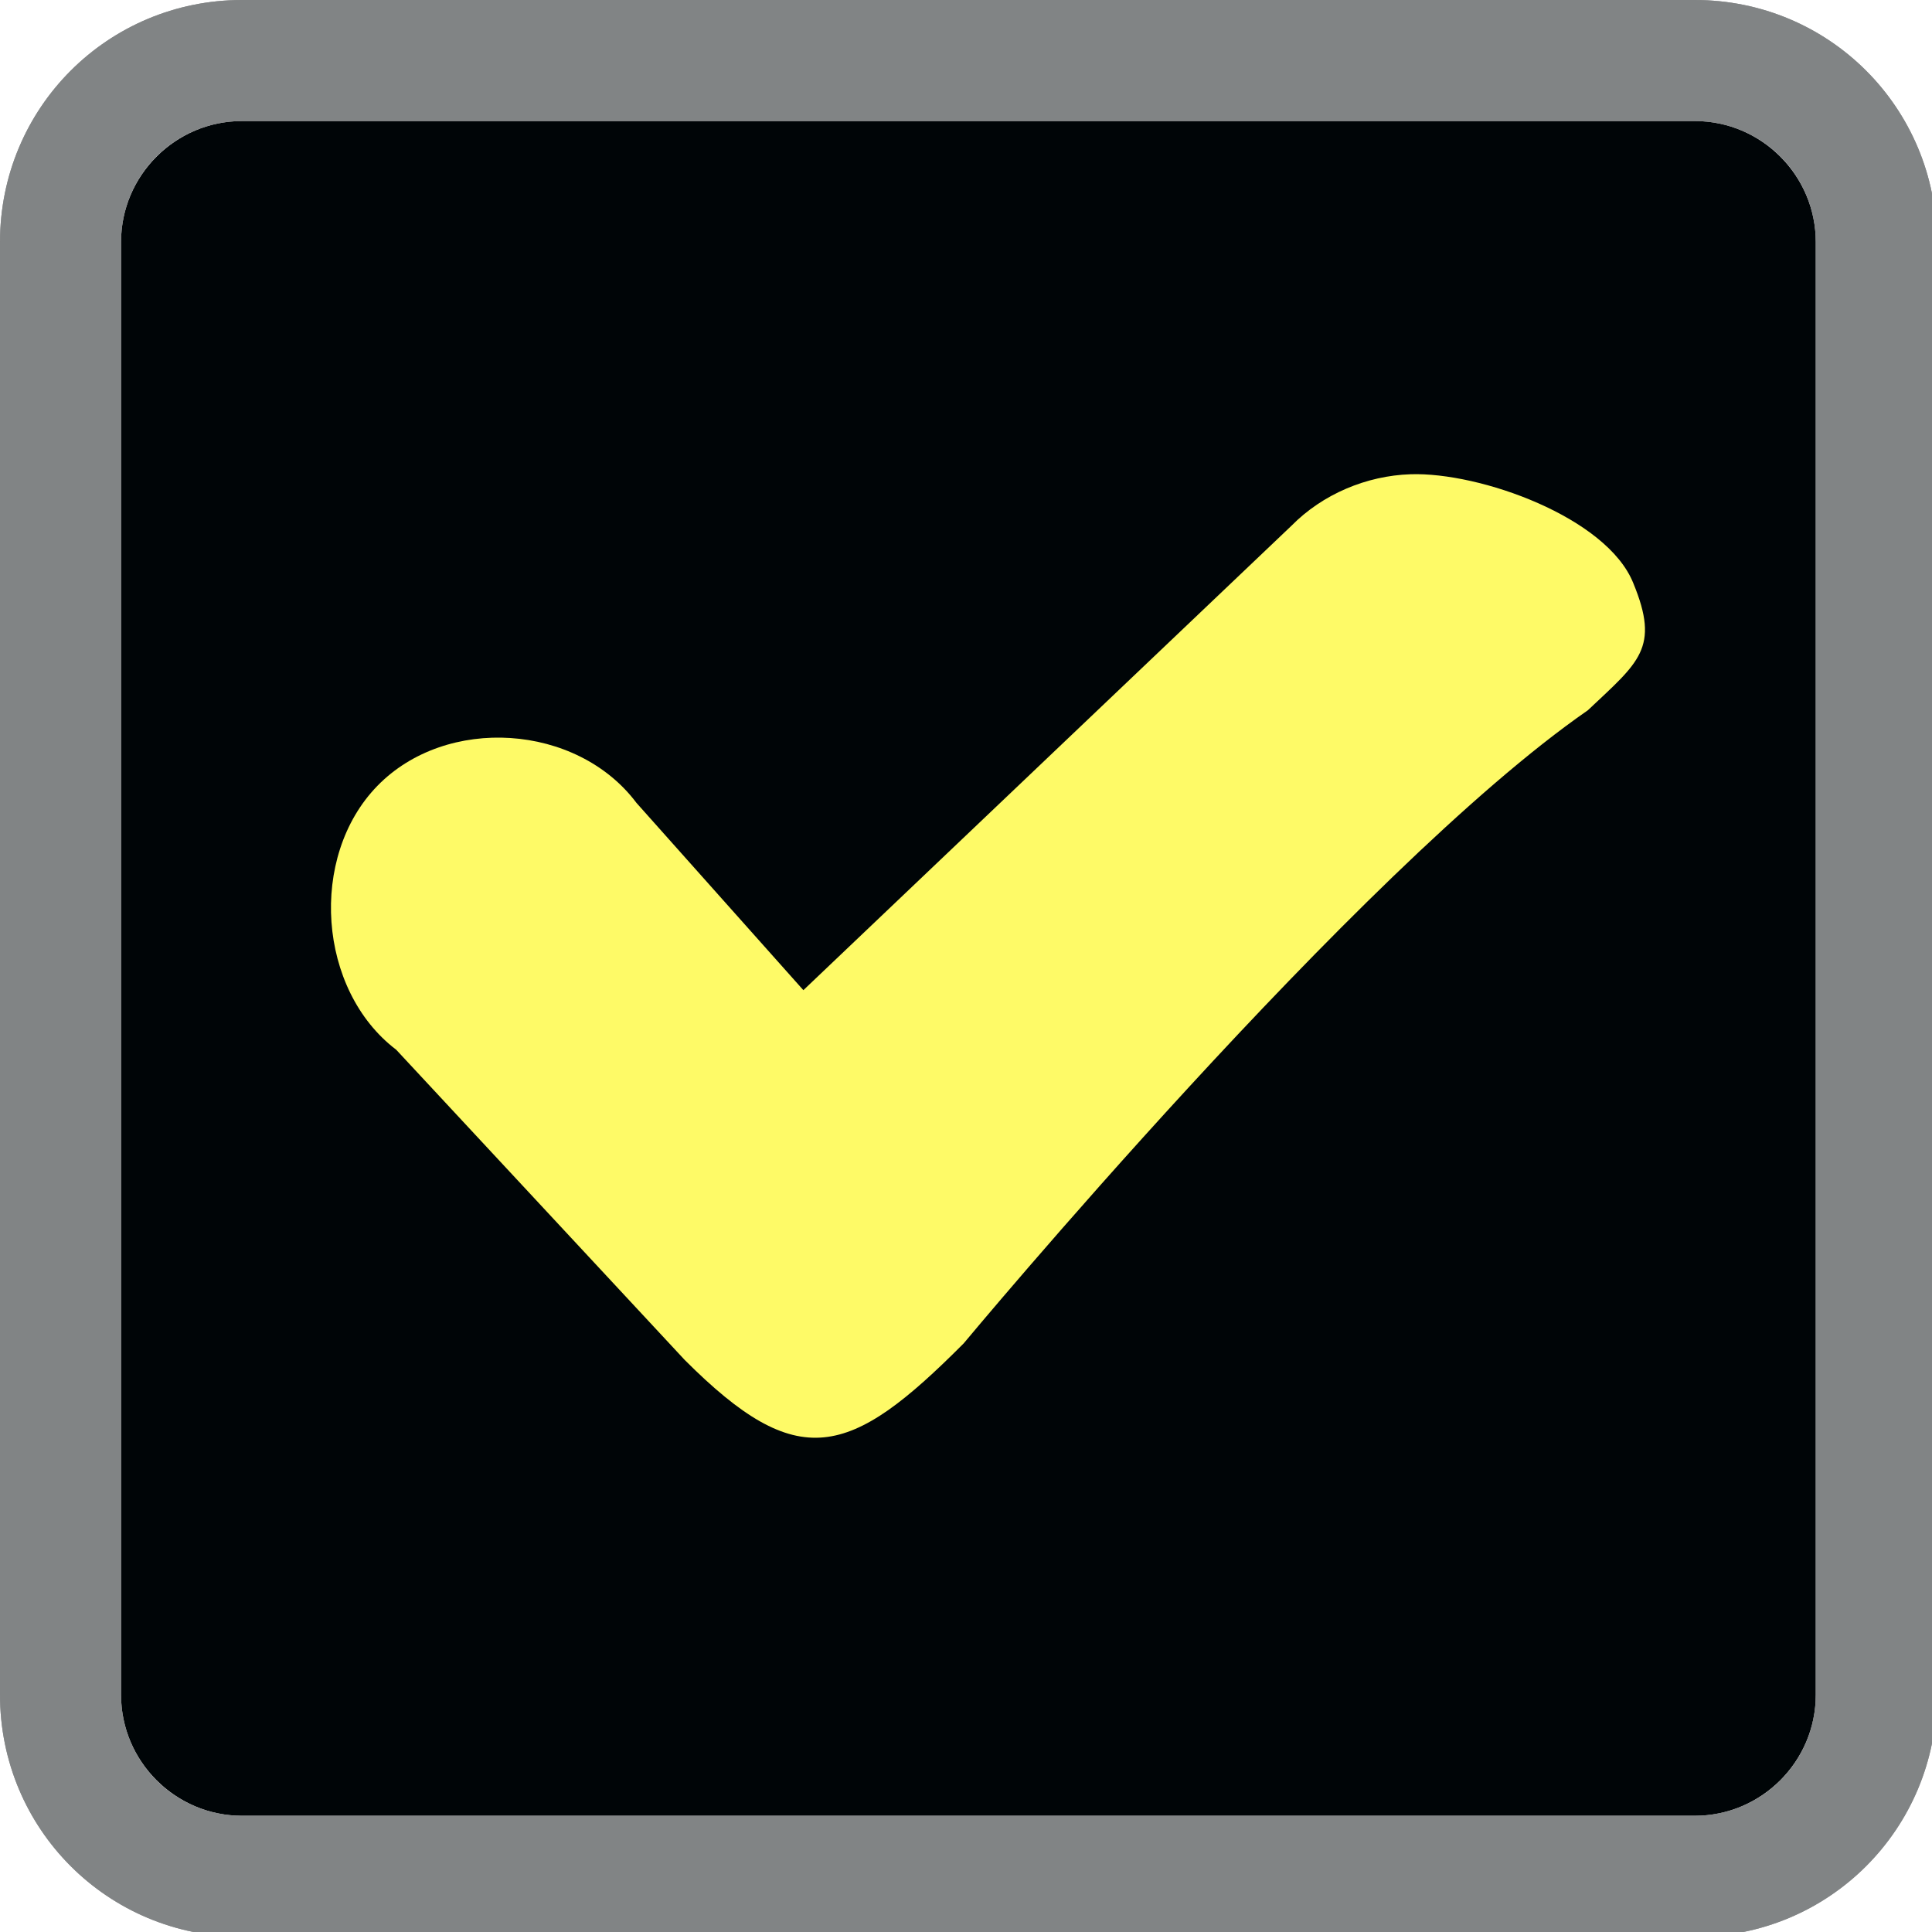
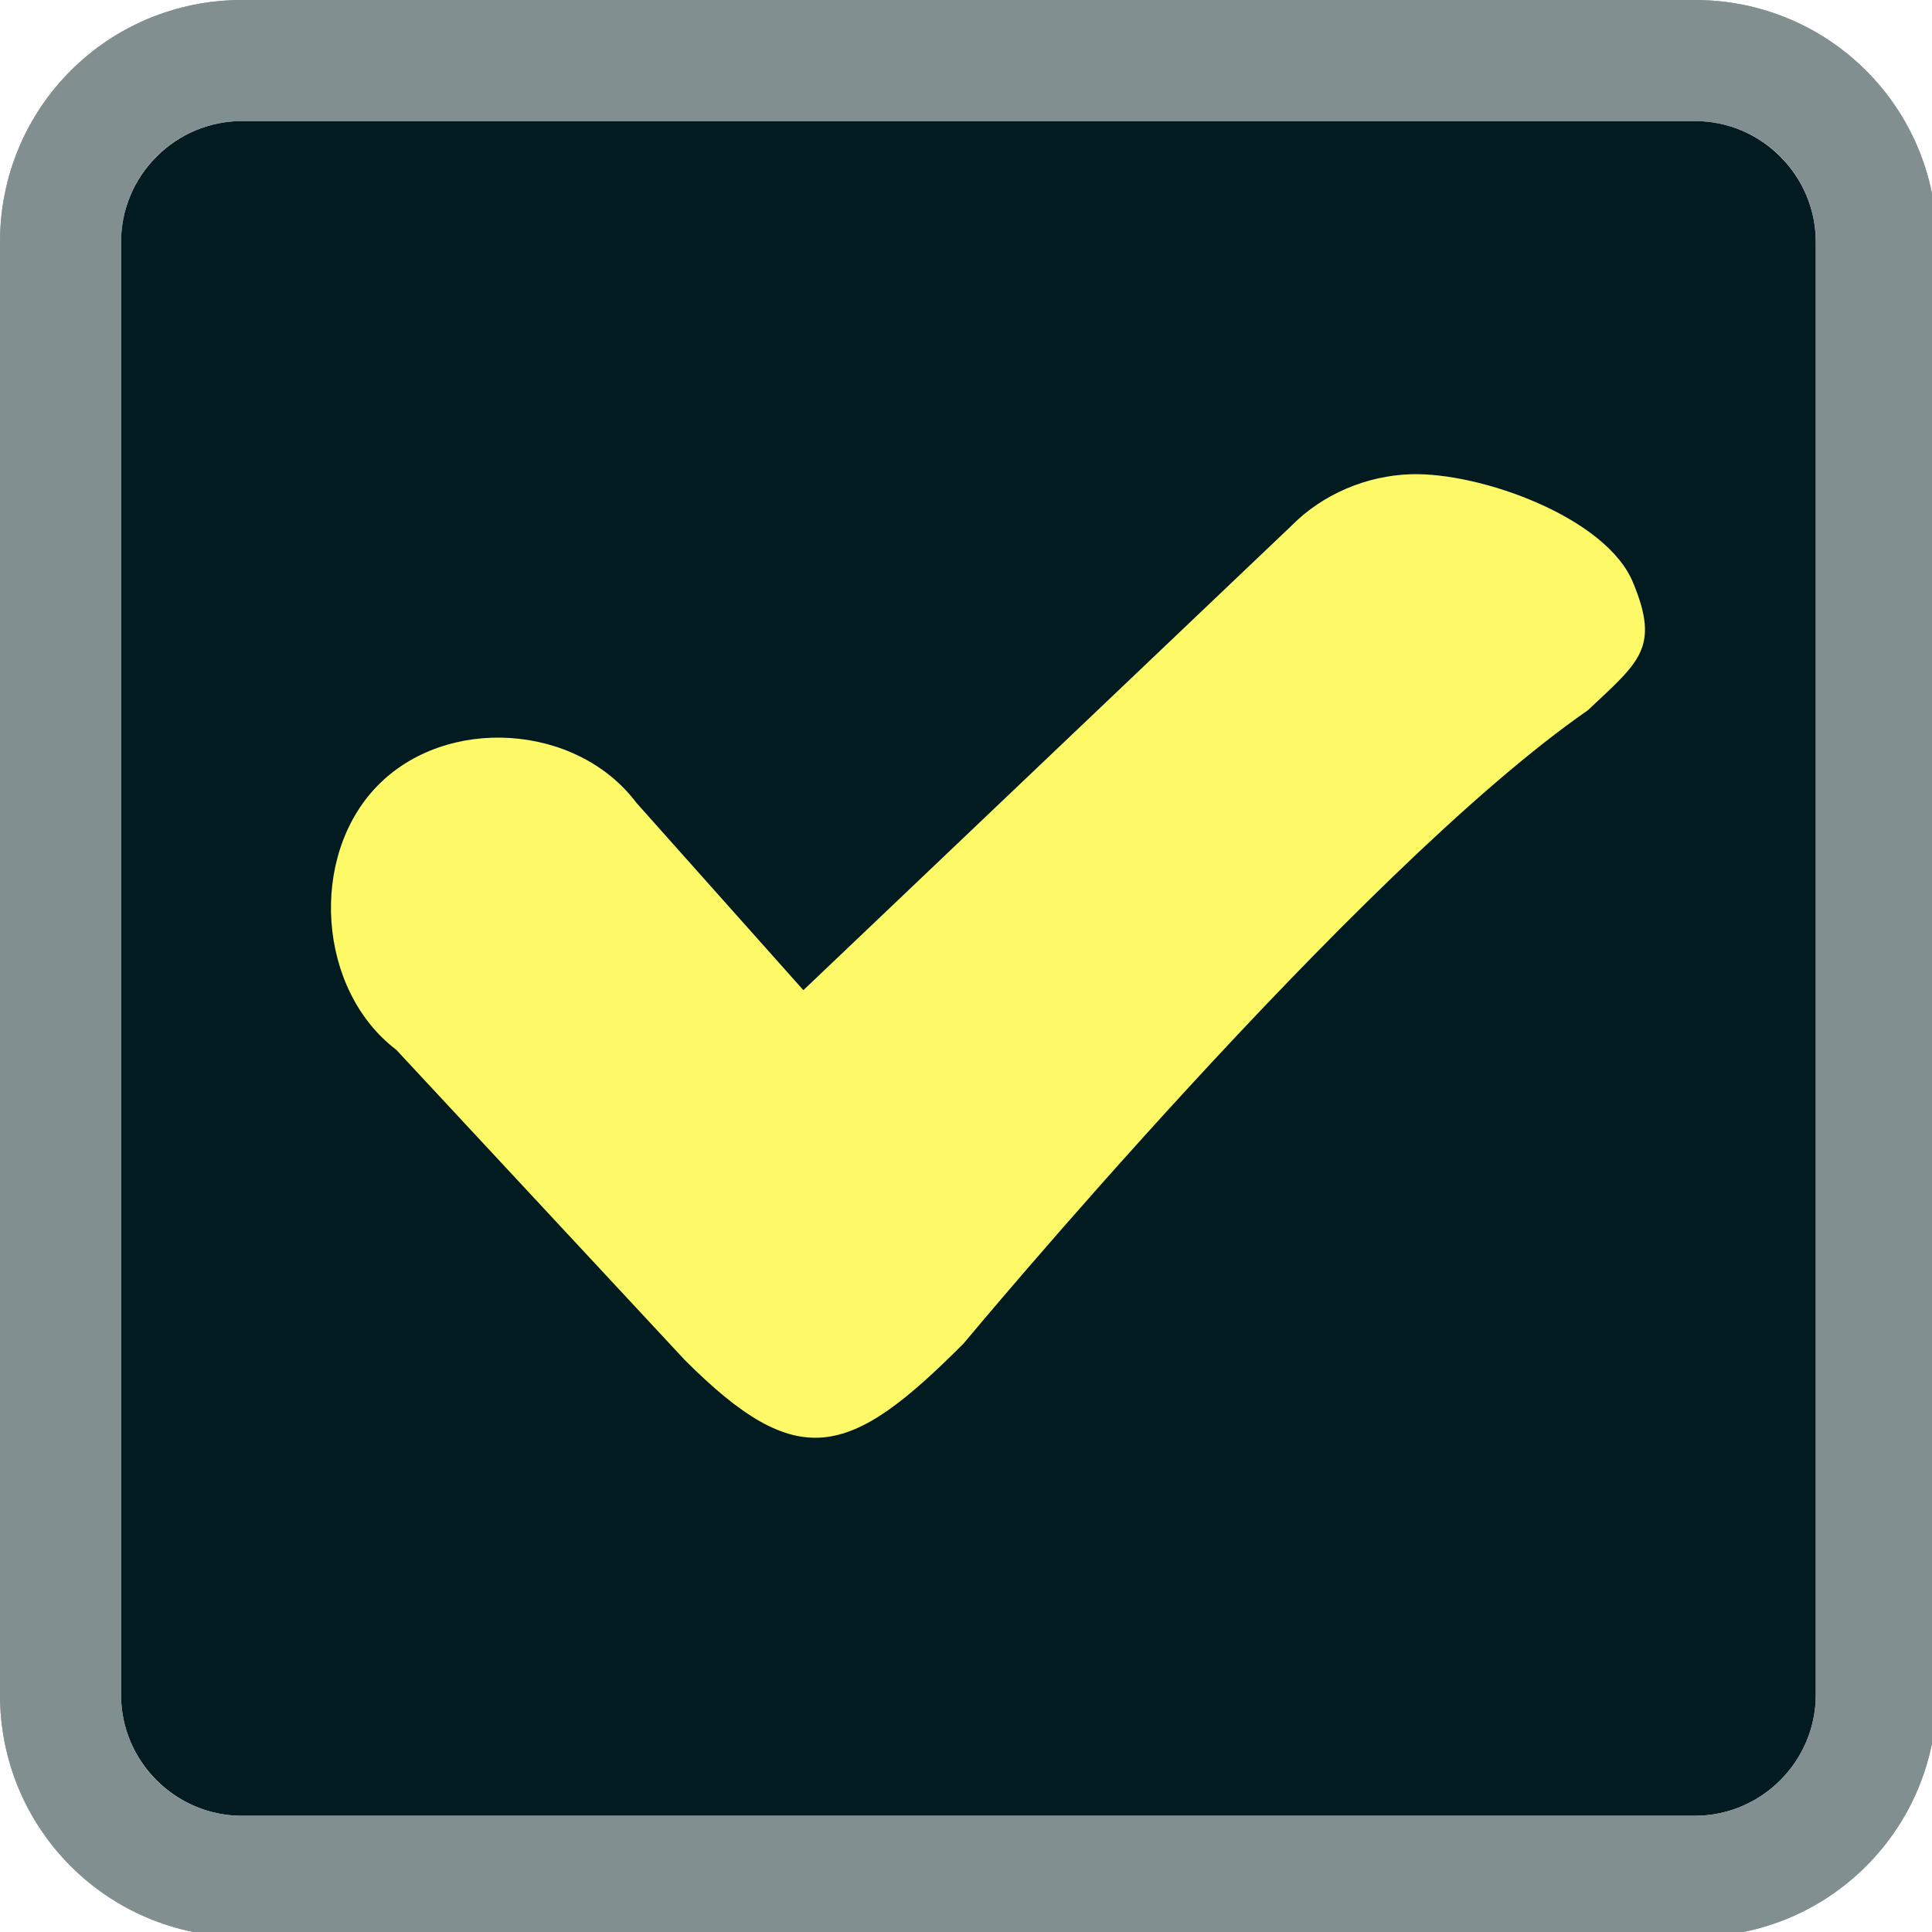
<svg xmlns="http://www.w3.org/2000/svg" width="133pt" height="133pt" viewBox="0 0 133 133" version="1.1">
  <g id="surface1">
-     <path style=" stroke:none;fill-rule:nonzero;fill:#000507;fill-opacity:1;" d="M 16.668 8.332 L 116.668 8.332 C 121.258 8.332 125 12.078 125 16.668 L 125 116.668 C 125 121.258 121.258 125 116.668 125 L 16.668 125 C 12.078 125 8.332 121.258 8.332 116.668 L 8.332 16.668 C 8.332 12.078 12.078 8.332 16.668 8.332 Z M 16.668 8.332 " />
-     <path style=" stroke:none;fill-rule:nonzero;fill:#000507;fill-opacity:1;" d="M 16.668 0 C 7.422 0 0 7.422 0 16.668 L 0 116.668 C 0 125.91 7.422 133.332 16.668 133.332 L 116.668 133.332 C 125.91 133.332 133.332 125.91 133.332 116.668 L 133.332 16.668 C 133.332 7.422 125.91 0 116.668 0 Z M 16.668 8.332 L 116.668 8.332 C 121.289 8.332 125 12.043 125 16.668 L 125 116.668 C 125 121.289 121.289 125 116.668 125 L 16.668 125 C 12.043 125 8.332 121.289 8.332 116.668 L 8.332 16.668 C 8.332 12.043 12.043 8.332 16.668 8.332 Z M 16.668 8.332 " />
+     <path style=" stroke:none;fill-rule:nonzero;fill:#021b21;fill-opacity:1;" d="M 16.668 8.332 L 116.668 8.332 C 121.258 8.332 125 12.078 125 16.668 L 125 116.668 C 125 121.258 121.258 125 116.668 125 L 16.668 125 C 12.078 125 8.332 121.258 8.332 116.668 L 8.332 16.668 C 8.332 12.078 12.078 8.332 16.668 8.332 Z M 16.668 8.332 " />
+     <path style=" stroke:none;fill-rule:nonzero;fill:#021b21;fill-opacity:1;" d="M 16.668 0 C 7.422 0 0 7.422 0 16.668 L 0 116.668 C 0 125.91 7.422 133.332 16.668 133.332 L 116.668 133.332 C 125.91 133.332 133.332 125.91 133.332 116.668 L 133.332 16.668 C 133.332 7.422 125.91 0 116.668 0 Z M 16.668 8.332 L 116.668 8.332 C 121.289 8.332 125 12.043 125 16.668 L 125 116.668 C 125 121.289 121.289 125 116.668 125 L 16.668 125 C 12.043 125 8.332 121.289 8.332 116.668 L 8.332 16.668 C 8.332 12.043 12.043 8.332 16.668 8.332 Z M 16.668 8.332 " />
    <path style=" stroke:none;fill-rule:nonzero;fill:#fefefe;fill-opacity:0.30;" d="M 16.668 0 C 7.422 0 0 7.422 0 16.668 L 0 116.668 C 0 125.91 7.422 133.332 16.668 133.332 L 116.668 133.332 C 125.91 133.332 133.332 125.91 133.332 116.668 L 133.332 16.668 C 133.332 7.422 125.91 0 116.668 0 Z M 16.668 8.332 L 116.668 8.332 C 121.289 8.332 125 12.043 125 16.668 L 125 116.668 C 125 121.289 121.289 125 116.668 125 L 16.668 125 C 12.043 125 8.332 121.289 8.332 116.668 L 8.332 16.668 C 8.332 12.043 12.043 8.332 16.668 8.332 Z M 16.668 8.332 " />
    <path style=" stroke:none;fill-rule:nonzero;fill:#fefefe;fill-opacity:0.30;" d="M 16.668 0 C 7.422 0 0 7.422 0 16.668 L 0 116.668 C 0 125.91 7.422 133.332 16.668 133.332 L 116.668 133.332 C 125.91 133.332 133.332 125.91 133.332 116.668 L 133.332 16.668 C 133.332 7.422 125.91 0 116.668 0 Z M 16.668 8.332 L 116.668 8.332 C 121.289 8.332 125 12.043 125 16.668 L 125 116.668 C 125 121.289 121.289 125 116.668 125 L 16.668 125 C 12.043 125 8.332 121.289 8.332 116.668 L 8.332 16.668 C 8.332 12.043 12.043 8.332 16.668 8.332 Z M 16.668 8.332 " />
    <path style=" stroke:none;fill-rule:nonzero;fill:#fefa67;fill-opacity:1;" d="M 97.102 32.648 C 94.074 32.746 91.047 34.016 88.898 36.199 L 55.305 68.164 L 43.816 55.273 C 39.715 49.805 30.73 49.219 25.977 54.102 C 21.223 58.984 21.875 68.164 27.277 72.266 L 47.137 93.621 C 54.949 101.434 58.465 100.391 66.34 92.48 C 66.34 92.48 93.426 59.895 109.309 48.895 C 112.824 45.574 114.289 44.629 112.434 40.137 C 110.613 35.613 101.887 32.488 97.102 32.648 Z M 97.102 32.648 " />
  </g>
</svg>
